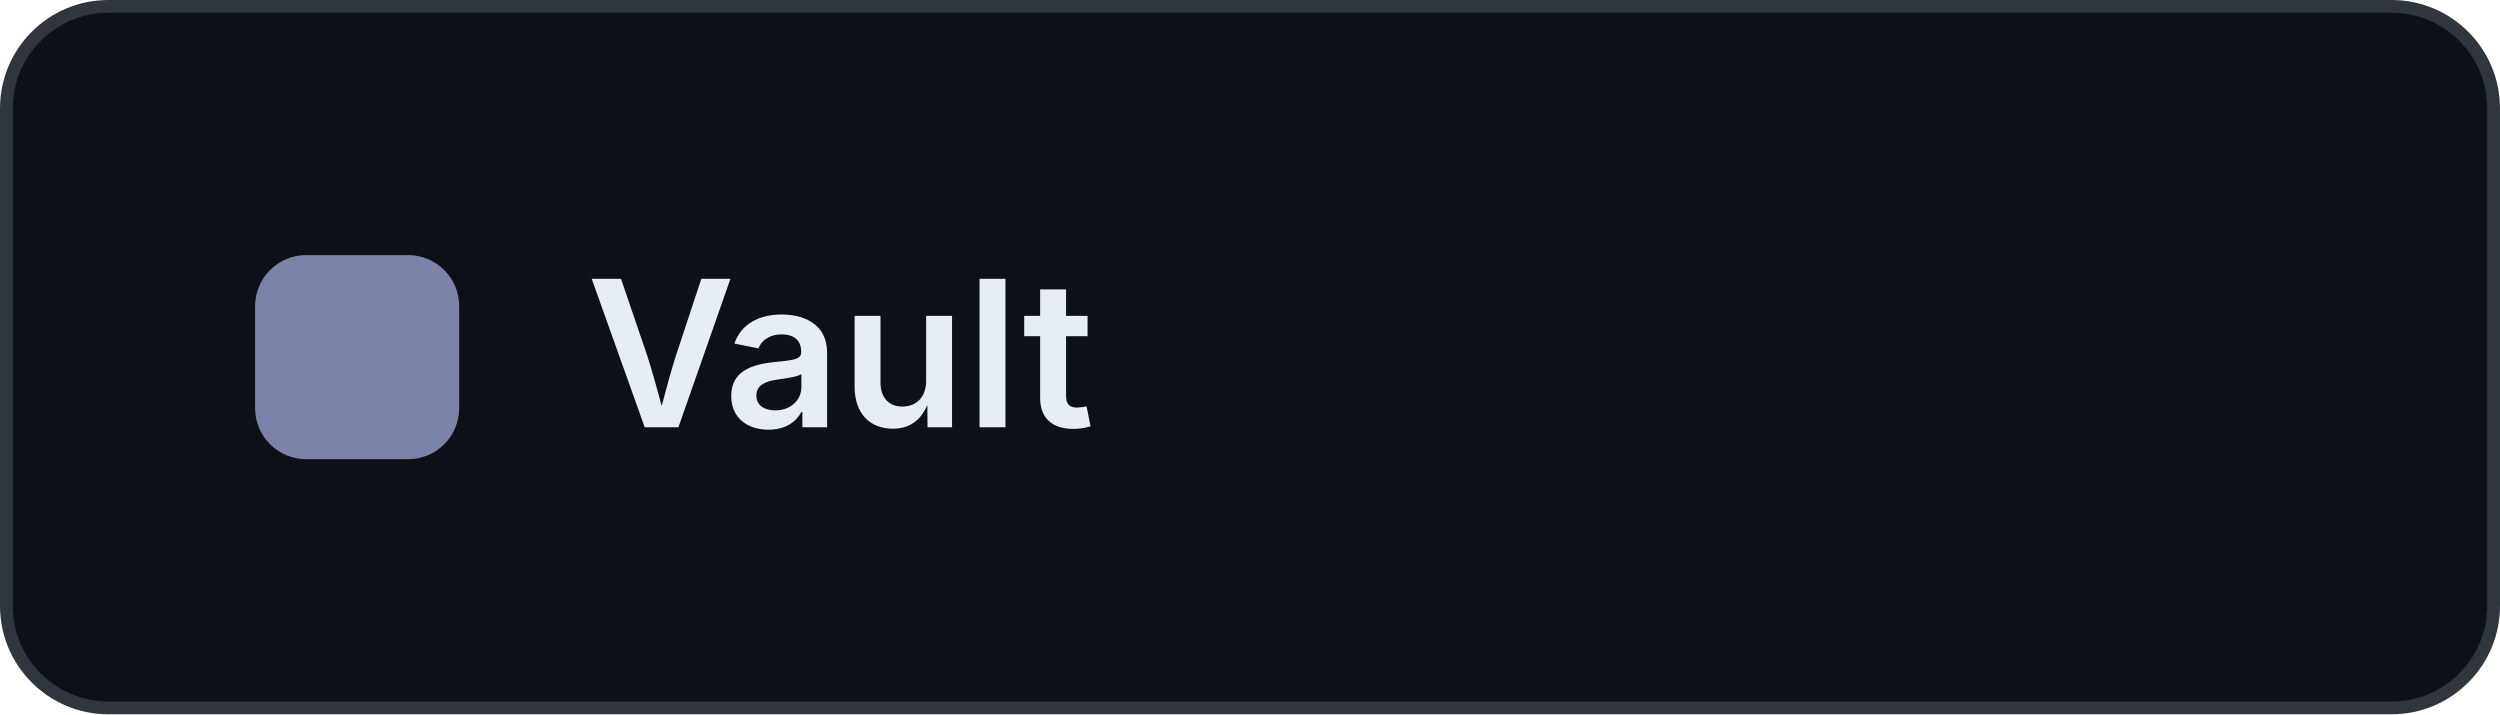
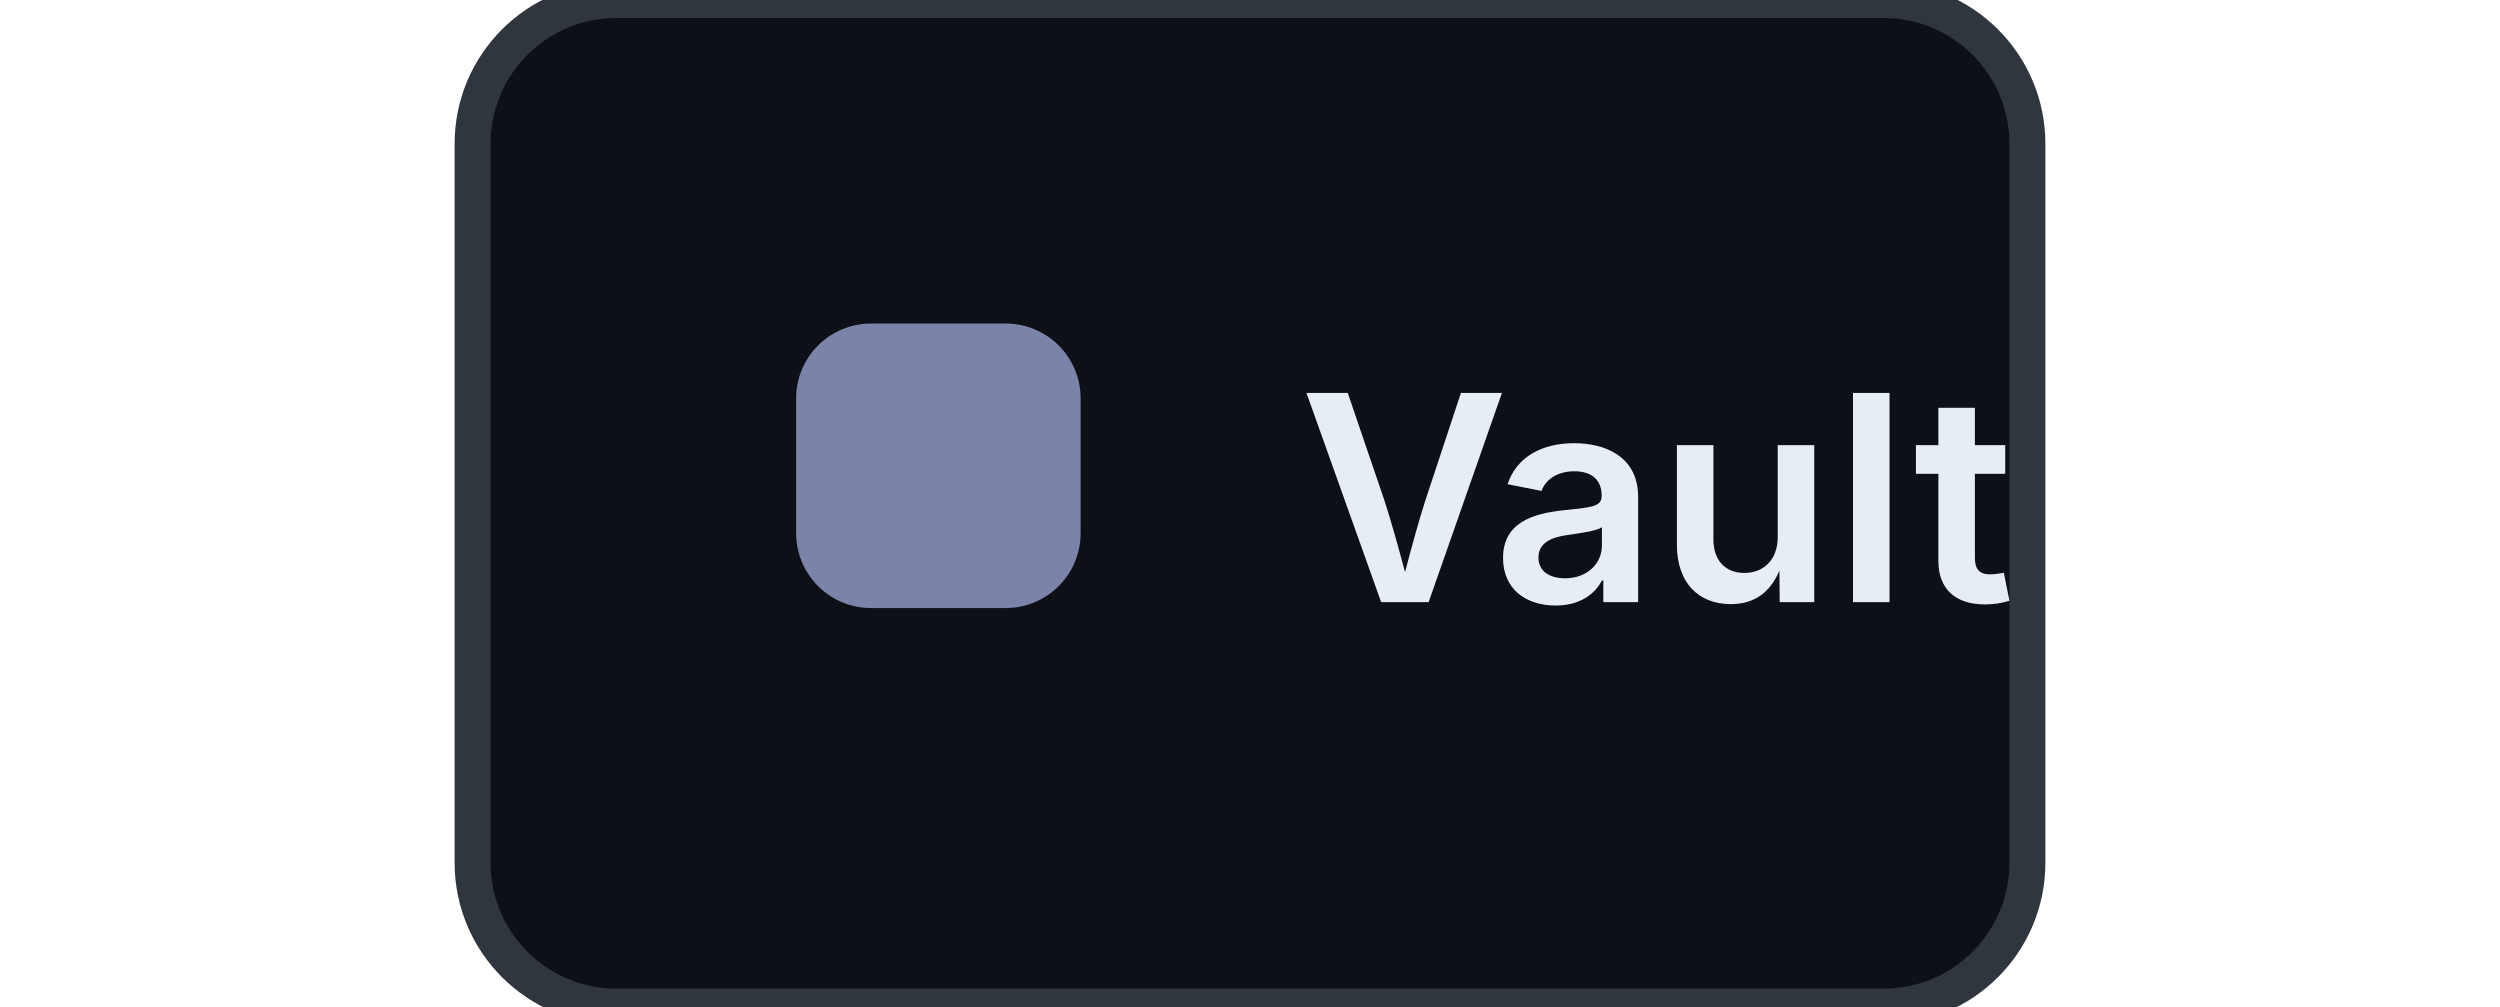
- <svg xmlns="http://www.w3.org/2000/svg" width="196" height="56" viewBox="0 0 196 56" role="img" aria-label="Vault">
-   <rect x="0.5" y="0.5" width="195" height="55" rx="8" fill="#0d1117" stroke="#30363d" />
+ <svg xmlns="http://www.w3.org/2000/svg" width="100%" height="56" role="img" aria-label="Vault">
+   <style>.glyph{transform:translate(18px,18px) scale(.833)}.label{font:600 16px Inter,-apple-system,BlinkMacSystemFont,"Segoe UI",Helvetica,Arial,sans-serif}@media (max-width:170px){.glyph{transform:translate(12px,20px) scale(.667)}.label{font-size:13px;transform:translate(-12px,-1px)}}@media (max-width:140px){.glyph{transform:translate(10px,21px) scale(.6)}.label{font-size:12.5px;transform:translate(-17px,-1px)}}</style>
+   <rect width="100%" height="100%" rx="8" fill="#0d1117" stroke="#30363d" stroke-width="2" />
  <g style="color:#9198a1">
-     <rect x="20" y="20" width="16" height="16" rx="4" fill="#7b84a8" />
+     <rect class="glyph" width="19" height="19" rx="5" fill="#7b84a8" />
  </g>
-   <text x="46" y="33.5" fill="#e6edf3" font-family="Inter, -apple-system, BlinkMacSystemFont, 'Segoe UI', Helvetica, Arial, sans-serif" font-size="16" font-weight="600">Vault</text>
+   <text class="label" x="46" y="33.5" fill="#e6edf3">Vault</text>
</svg>
